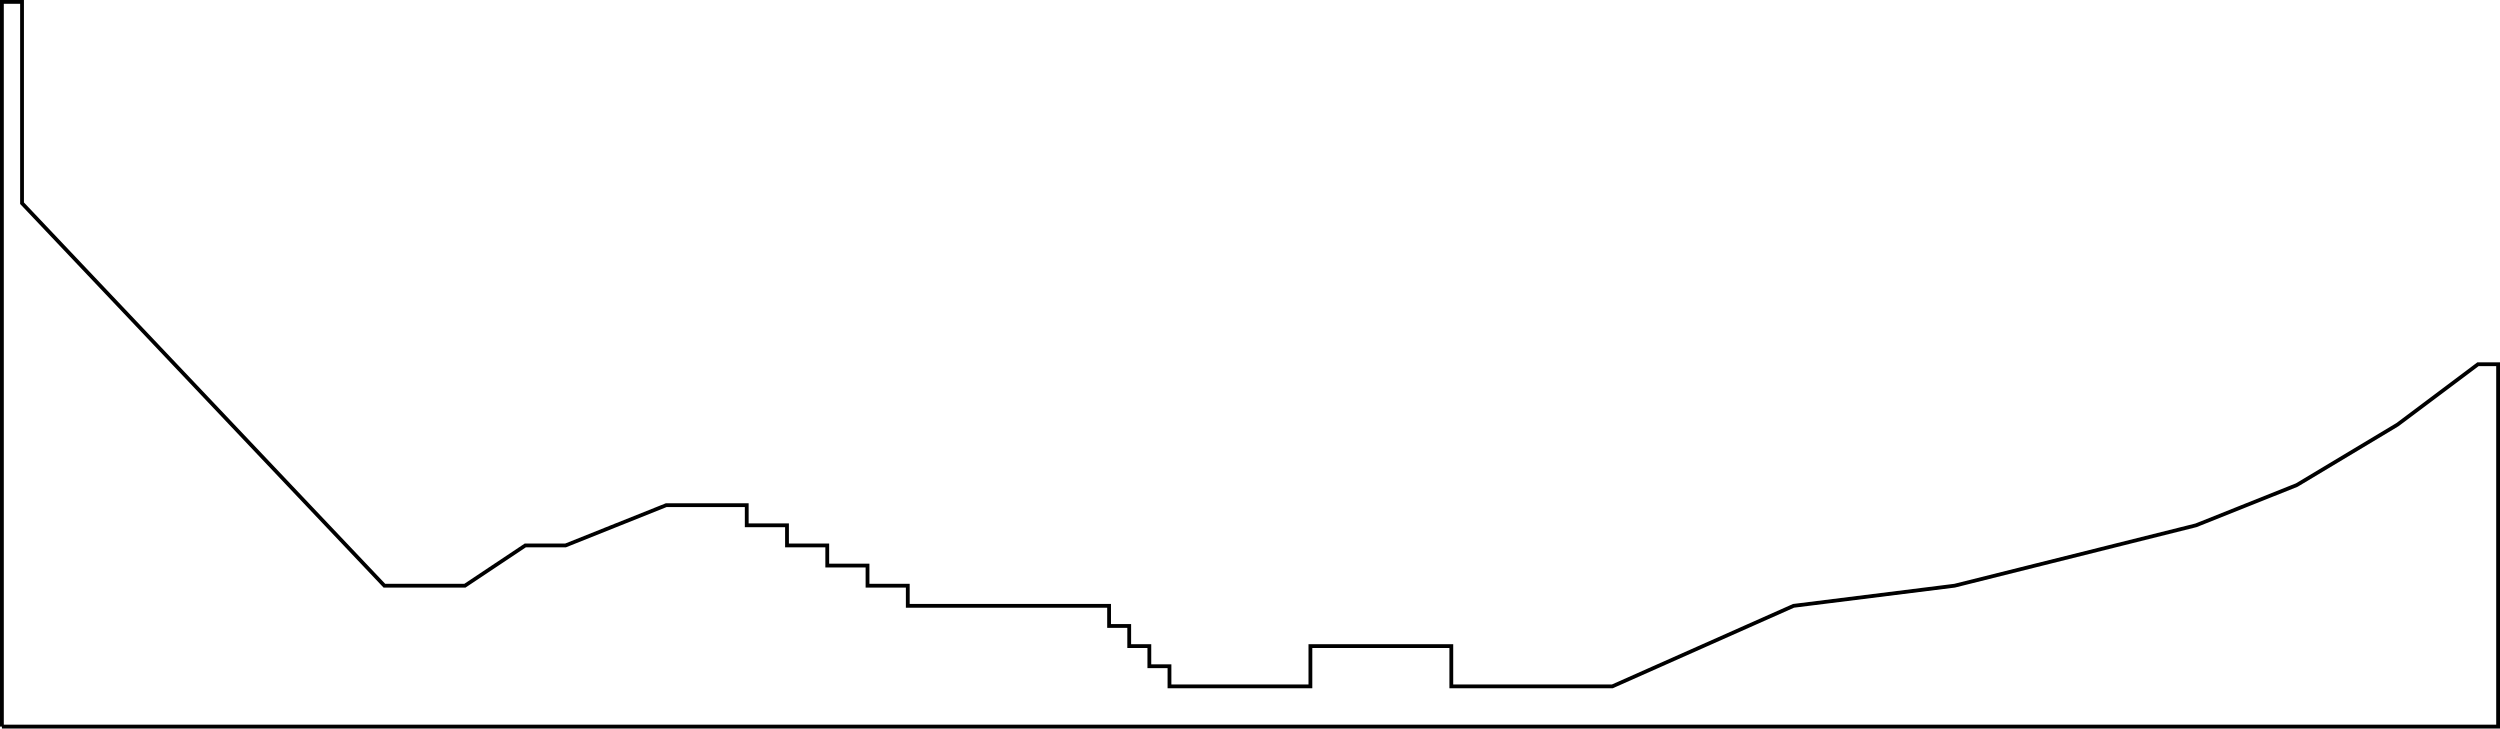
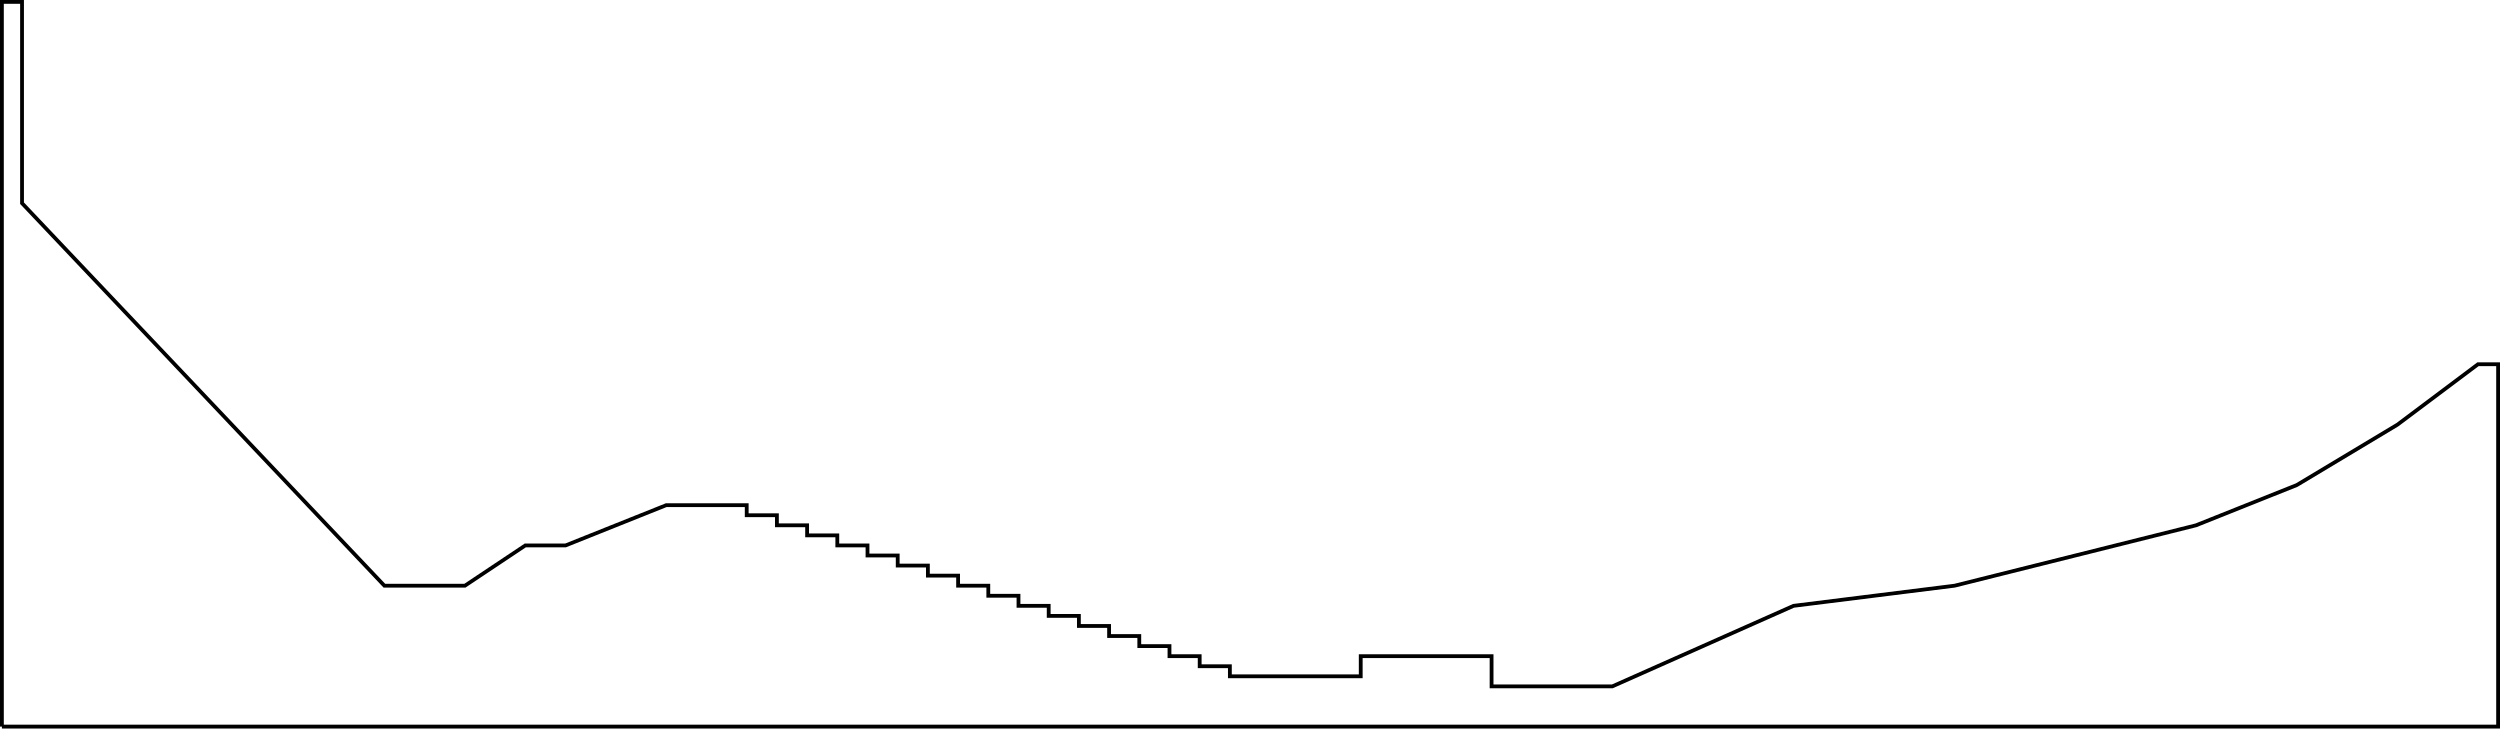
<svg xmlns="http://www.w3.org/2000/svg" width="328.583mm" height="95.75mm" viewBox="0 0 328.583 95.75" version="1.1" id="svg1">
  <defs id="defs1" />
  <g id="layer1" transform="translate(34.64583,-105.5833)">
-     <path style="fill:none;stroke:#000000;stroke-width:0.5;stroke-opacity:1" d="M -34.396,201.083 H 293.688 v -47.625 h -2.646 l -10.583,7.938 -13.229,7.938 -13.246,5.292 -31.733,7.938 -21.167,2.646 -23.812,10.583 -21.167,0 v -5.292 l -18.521,0 v 5.292 H 119.062 v -2.646 h -2.646 v -2.646 h -2.646 v -2.646 H 111.125 v -2.646 H 84.667 v -2.646 h -5.292 v -2.646 h -5.292 v -2.646 H 68.792 V 174.625 h -5.292 v -2.646 H 52.917 L 39.688,177.271 h -5.292 l -7.937,5.292 H 15.875 l -47.625,-50.271 v -26.458 h -2.646 l 10e-7,95.25" id="path1" />
+     <path style="fill:none;stroke:#000000;stroke-width:0.5;stroke-opacity:1" d="M -34.396,201.083 H 293.688 v -47.625 h -2.646 l -10.583,7.938 -13.229,7.938 -13.246,5.292 -31.733,7.938 -21.167,2.646 -23.812,10.583 -15.875,2e-5 v -3.969 l -17.198,2e-5 v 2.646 l -17.198,0 v -1.323 h -3.969 v -1.323 h -3.969 v -1.323 h -3.969 v -1.323 h -3.969 v -1.323 h -3.969 v -1.323 h -3.969 v -1.323 l -3.969,0 v -1.323 h -3.969 v -1.323 h -3.969 v -1.323 h -3.969 v -1.323 h -3.969 v -1.323 h -3.969 v -1.323 h -3.969 v -1.323 l -3.969,0 v -1.323 h -3.969 v -1.323 h -3.969 l -2e-6,-1.323 H 52.917 L 39.688,177.271 h -5.292 l -7.937,5.292 H 15.875 l -47.625,-50.271 v -26.458 h -2.646 l 10e-7,95.25" id="path1" />
  </g>
</svg>
